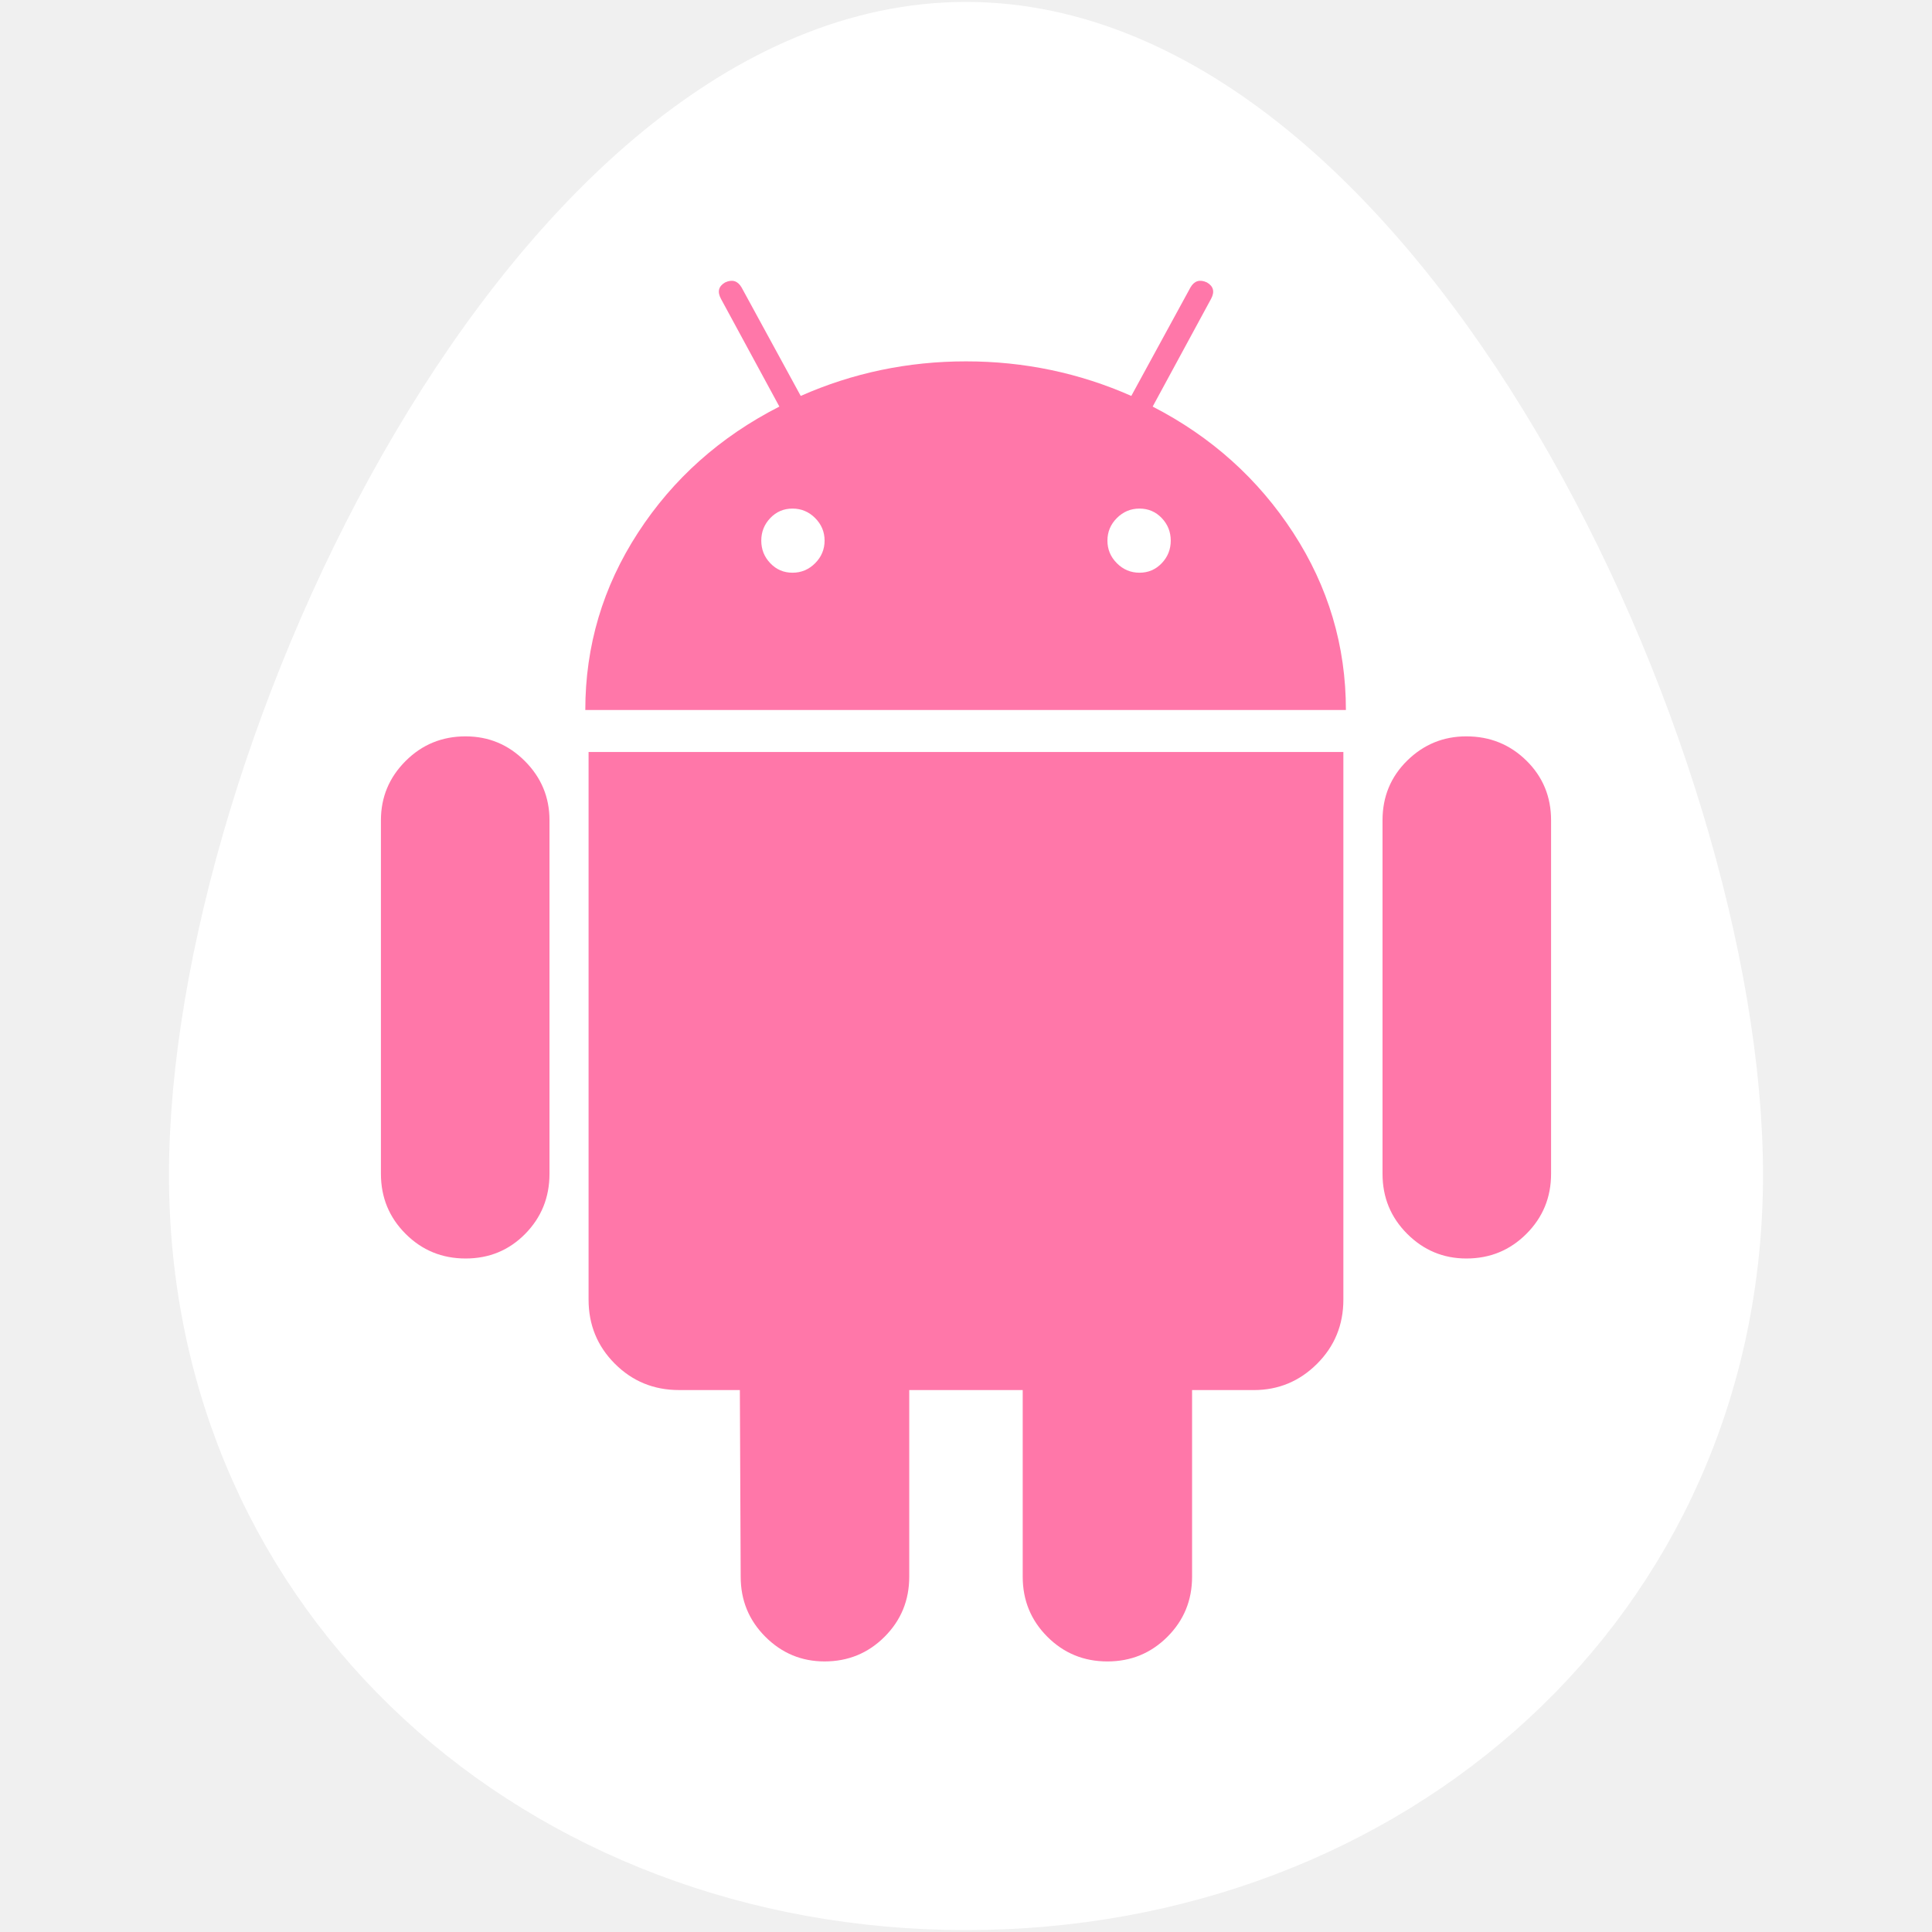
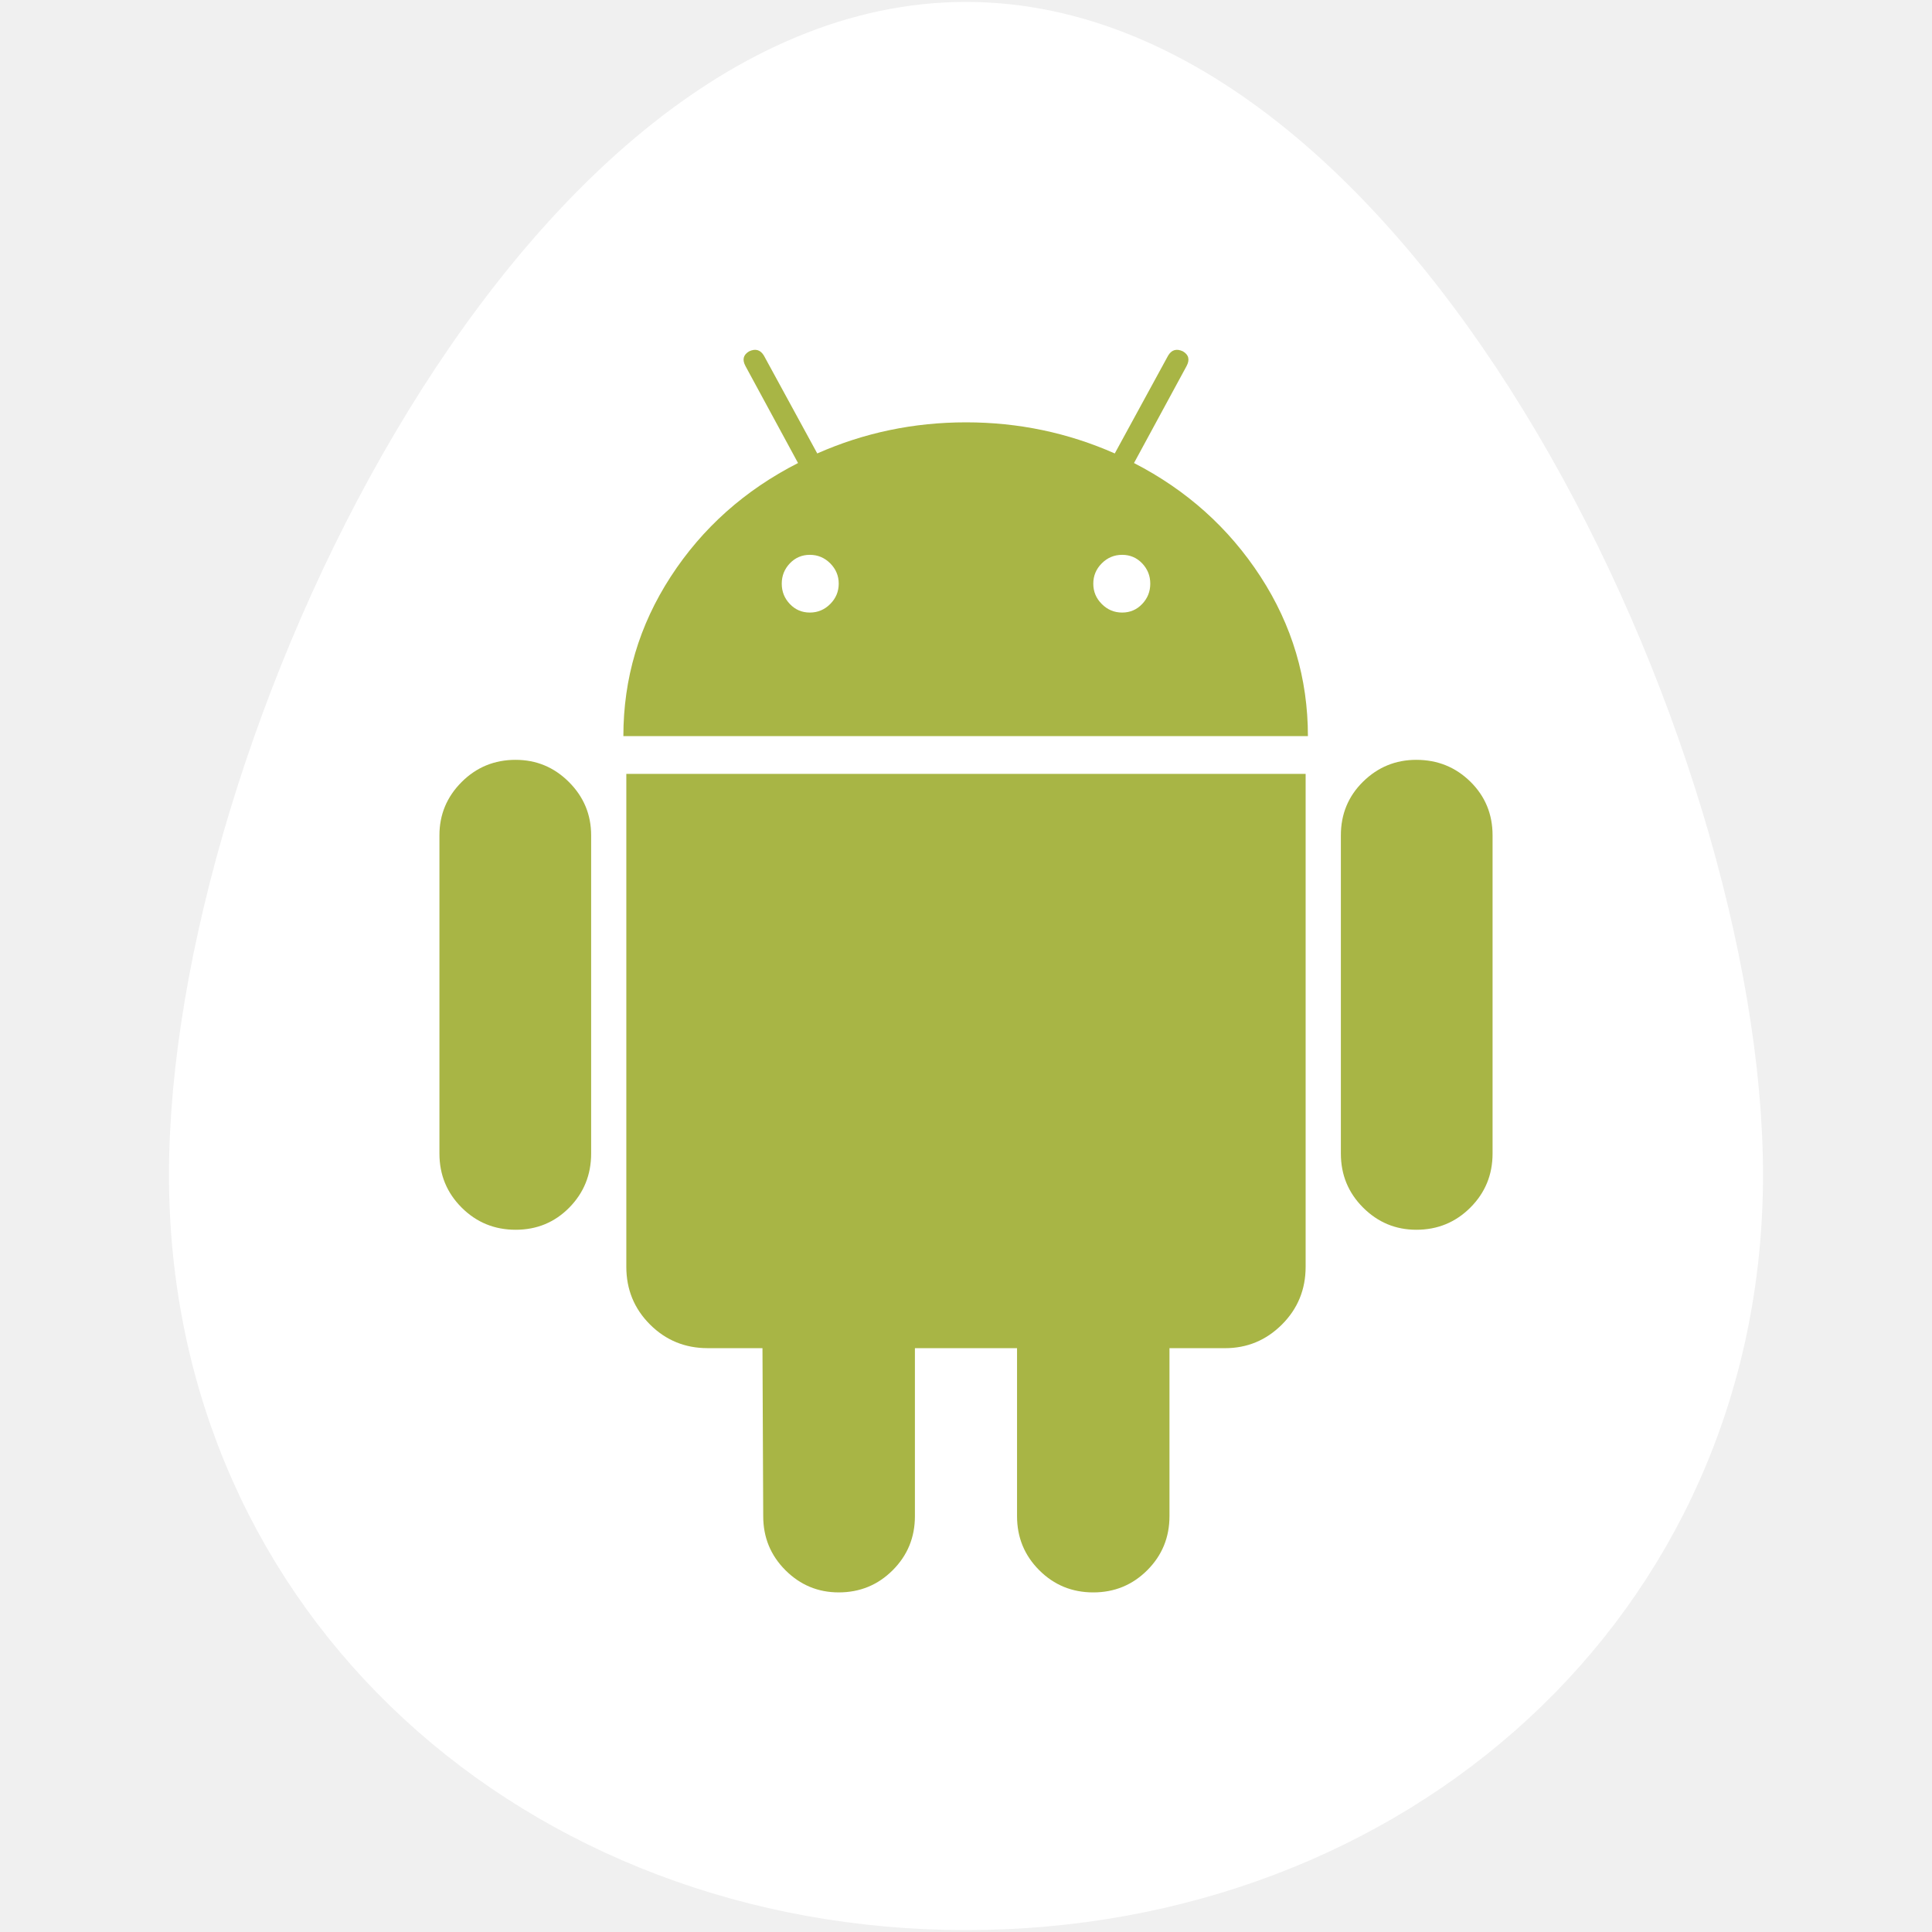
<svg xmlns="http://www.w3.org/2000/svg" width="200mm" height="200mm" viewBox="0 0 200 200" version="1.1" id="svg3739">
  <defs id="defs3736">
    </defs>
  <g id="layer1">
    <g id="g3379">
      <path id="path4562-7" style="fill:#ffffff;stroke:#ffffff;stroke-width:10.048;stroke-linecap:round;stroke-linejoin:round;stroke-miterlimit:4;stroke-dasharray:none;stroke-opacity:1" d="m 177.482,121.621 c 0,42.792 -34.69,73.157 -77.482,73.157 -42.792,-1e-4 -77.482,-30.366 -77.482,-73.157 0,-42.792 34.69,-116.399 77.482,-116.399 42.792,5e-5 77.482,73.607 77.482,116.399 z" />
-       <g id="g3335" transform="matrix(1.21,0,0,1.21,-21,-21.11113)" style="fill:#ff77a9;fill-opacity:1">
-         <path d="m 57.19,80.445 c -2.017,0 -3.728,0.703 -5.135,2.11 -1.407,1.407 -2.11,3.095 -2.11,5.065 v 30.25 c 0,2.02 0.703,3.729 2.11,5.136 1.407,1.407 3.118,2.11 5.135,2.11 2.015,0 3.716,-0.703 5.101,-2.11 1.382,-1.407 2.075,-3.117 2.075,-5.136 V 87.621 c 0,-1.97 -0.703,-3.658 -2.11,-5.065 -1.407,-1.407 -3.096,-2.11 -5.066,-2.11 z" id="path2" style="stroke-width:0.212;fill:#ff77a9;fill-opacity:1" />
-         <path d="m 115.97,52.232 4.995,-9.214 c 0.328,-0.61 0.211,-1.078 -0.351,-1.407 -0.61,-0.284 -1.079,-0.14 -1.407,0.421 l -5.065,9.288 c -4.457,-1.97 -9.17,-2.957 -14.141,-2.957 -4.972,0 -9.686,0.987 -14.141,2.957 L 80.796,42.032 C 80.467,41.471 79.998,41.328 79.389,41.611 78.826,41.941 78.709,42.407 79.038,43.017 l 4.995,9.214 c -5.065,2.583 -9.099,6.18 -12.1,10.8 -3.001,4.622 -4.503,9.673 -4.503,15.161 h 65.072 c 0,-5.487 -1.502,-10.538 -4.503,-15.161 -3.002,-4.619 -7.012,-8.217 -12.029,-10.8 z M 87.092,65.634 c -0.54,0.541 -1.185,0.811 -1.935,0.811 -0.751,0 -1.383,-0.269 -1.899,-0.811 -0.516,-0.539 -0.773,-1.182 -0.773,-1.934 0,-0.75 0.258,-1.394 0.773,-1.934 0.516,-0.539 1.149,-0.808 1.899,-0.808 0.75,0 1.395,0.269 1.935,0.808 0.539,0.541 0.81,1.184 0.81,1.934 -0.002,0.751 -0.272,1.395 -0.81,1.934 z m 29.652,0 c -0.517,0.541 -1.15,0.811 -1.899,0.811 -0.752,0 -1.397,-0.269 -1.936,-0.811 -0.54,-0.539 -0.809,-1.182 -0.809,-1.934 0,-0.75 0.269,-1.394 0.809,-1.934 0.539,-0.539 1.184,-0.808 1.936,-0.808 0.75,0 1.382,0.269 1.899,0.808 0.516,0.541 0.773,1.184 0.773,1.934 0,0.751 -0.258,1.395 -0.773,1.934 z" id="path4" style="stroke-width:0.212;fill:#ff77a9;fill-opacity:1" />
-         <path d="m 67.71,128.634 c 0,2.159 0.75,3.987 2.25,5.487 1.501,1.5 3.329,2.25 5.487,2.25 h 5.206 l 0.071,15.971 c 0,2.017 0.703,3.729 2.11,5.136 1.407,1.407 3.096,2.11 5.065,2.11 2.016,0 3.728,-0.703 5.135,-2.11 1.407,-1.407 2.11,-3.119 2.11,-5.136 V 136.373 h 9.708 v 15.97 c 0,2.017 0.703,3.729 2.11,5.136 1.407,1.407 3.118,2.11 5.135,2.11 2.016,0 3.728,-0.703 5.135,-2.11 1.407,-1.407 2.11,-3.119 2.11,-5.136 V 136.373 h 5.276 c 2.11,0 3.915,-0.75 5.417,-2.25 1.5,-1.5 2.25,-3.328 2.25,-5.487 V 81.781 H 67.71 Z" id="path6" style="stroke-width:0.212;fill:#ff77a9;fill-opacity:1" />
-         <path d="m 142.81,80.445 c -1.97,0 -3.658,0.693 -5.065,2.075 -1.407,1.385 -2.11,3.086 -2.11,5.1 v 30.25 c 0,2.02 0.703,3.729 2.11,5.136 1.407,1.407 3.096,2.11 5.065,2.11 2.016,0 3.728,-0.703 5.135,-2.11 1.407,-1.407 2.11,-3.117 2.11,-5.136 V 87.621 c 0,-2.014 -0.703,-3.715 -2.11,-5.1 -1.407,-1.382 -3.119,-2.075 -5.135,-2.075 z" id="path8" style="stroke-width:0.212;fill:#ff77a9;fill-opacity:1" />
+       <g id="g3335" transform="matrix(1.089,0,0,1.089,-8.9,-8.947096)" style="fill:#a8b545;fill-opacity:1">
+         <path d="m 57.19,80.445 c -2.017,0 -3.728,0.703 -5.135,2.11 -1.407,1.407 -2.11,3.095 -2.11,5.065 v 30.25 c 0,2.02 0.703,3.729 2.11,5.136 1.407,1.407 3.118,2.11 5.135,2.11 2.015,0 3.716,-0.703 5.101,-2.11 1.382,-1.407 2.075,-3.117 2.075,-5.136 V 87.621 c 0,-1.97 -0.703,-3.658 -2.11,-5.065 -1.407,-1.407 -3.096,-2.11 -5.066,-2.11 z" id="path2" style="fill:#a8b545;fill-opacity:1;stroke-width:0.212" />
+         <path d="m 115.97,52.232 4.995,-9.214 c 0.328,-0.61 0.211,-1.078 -0.351,-1.407 -0.61,-0.284 -1.079,-0.14 -1.407,0.421 l -5.065,9.288 c -4.457,-1.97 -9.17,-2.957 -14.141,-2.957 -4.972,0 -9.686,0.987 -14.141,2.957 L 80.796,42.032 C 80.467,41.471 79.998,41.328 79.389,41.611 78.826,41.941 78.709,42.407 79.038,43.017 l 4.995,9.214 c -5.065,2.583 -9.099,6.18 -12.1,10.8 -3.001,4.622 -4.503,9.673 -4.503,15.161 h 65.072 c 0,-5.487 -1.502,-10.538 -4.503,-15.161 -3.002,-4.619 -7.012,-8.217 -12.029,-10.8 z M 87.092,65.634 c -0.54,0.541 -1.185,0.811 -1.935,0.811 -0.751,0 -1.383,-0.269 -1.899,-0.811 -0.516,-0.539 -0.773,-1.182 -0.773,-1.934 0,-0.75 0.258,-1.394 0.773,-1.934 0.516,-0.539 1.149,-0.808 1.899,-0.808 0.75,0 1.395,0.269 1.935,0.808 0.539,0.541 0.81,1.184 0.81,1.934 -0.002,0.751 -0.272,1.395 -0.81,1.934 z m 29.652,0 c -0.517,0.541 -1.15,0.811 -1.899,0.811 -0.752,0 -1.397,-0.269 -1.936,-0.811 -0.54,-0.539 -0.809,-1.182 -0.809,-1.934 0,-0.75 0.269,-1.394 0.809,-1.934 0.539,-0.539 1.184,-0.808 1.936,-0.808 0.75,0 1.382,0.269 1.899,0.808 0.516,0.541 0.773,1.184 0.773,1.934 0,0.751 -0.258,1.395 -0.773,1.934 z" id="path4" style="fill:#a8b545;fill-opacity:1;stroke-width:0.212" />
+         <path d="m 67.71,128.634 c 0,2.159 0.75,3.987 2.25,5.487 1.501,1.5 3.329,2.25 5.487,2.25 h 5.206 l 0.071,15.971 c 0,2.017 0.703,3.729 2.11,5.136 1.407,1.407 3.096,2.11 5.065,2.11 2.016,0 3.728,-0.703 5.135,-2.11 1.407,-1.407 2.11,-3.119 2.11,-5.136 V 136.373 h 9.708 v 15.97 c 0,2.017 0.703,3.729 2.11,5.136 1.407,1.407 3.118,2.11 5.135,2.11 2.016,0 3.728,-0.703 5.135,-2.11 1.407,-1.407 2.11,-3.119 2.11,-5.136 V 136.373 h 5.276 c 2.11,0 3.915,-0.75 5.417,-2.25 1.5,-1.5 2.25,-3.328 2.25,-5.487 V 81.781 H 67.71 Z" id="path6" style="fill:#a8b545;fill-opacity:1;stroke-width:0.212" />
+         <path d="m 142.81,80.445 c -1.97,0 -3.658,0.693 -5.065,2.075 -1.407,1.385 -2.11,3.086 -2.11,5.1 v 30.25 c 0,2.02 0.703,3.729 2.11,5.136 1.407,1.407 3.096,2.11 5.065,2.11 2.016,0 3.728,-0.703 5.135,-2.11 1.407,-1.407 2.11,-3.117 2.11,-5.136 V 87.621 c 0,-2.014 -0.703,-3.715 -2.11,-5.1 -1.407,-1.382 -3.119,-2.075 -5.135,-2.075 z" id="path8" style="fill:#a8b545;fill-opacity:1;stroke-width:0.212" />
      </g>
    </g>
  </g>
</svg>
